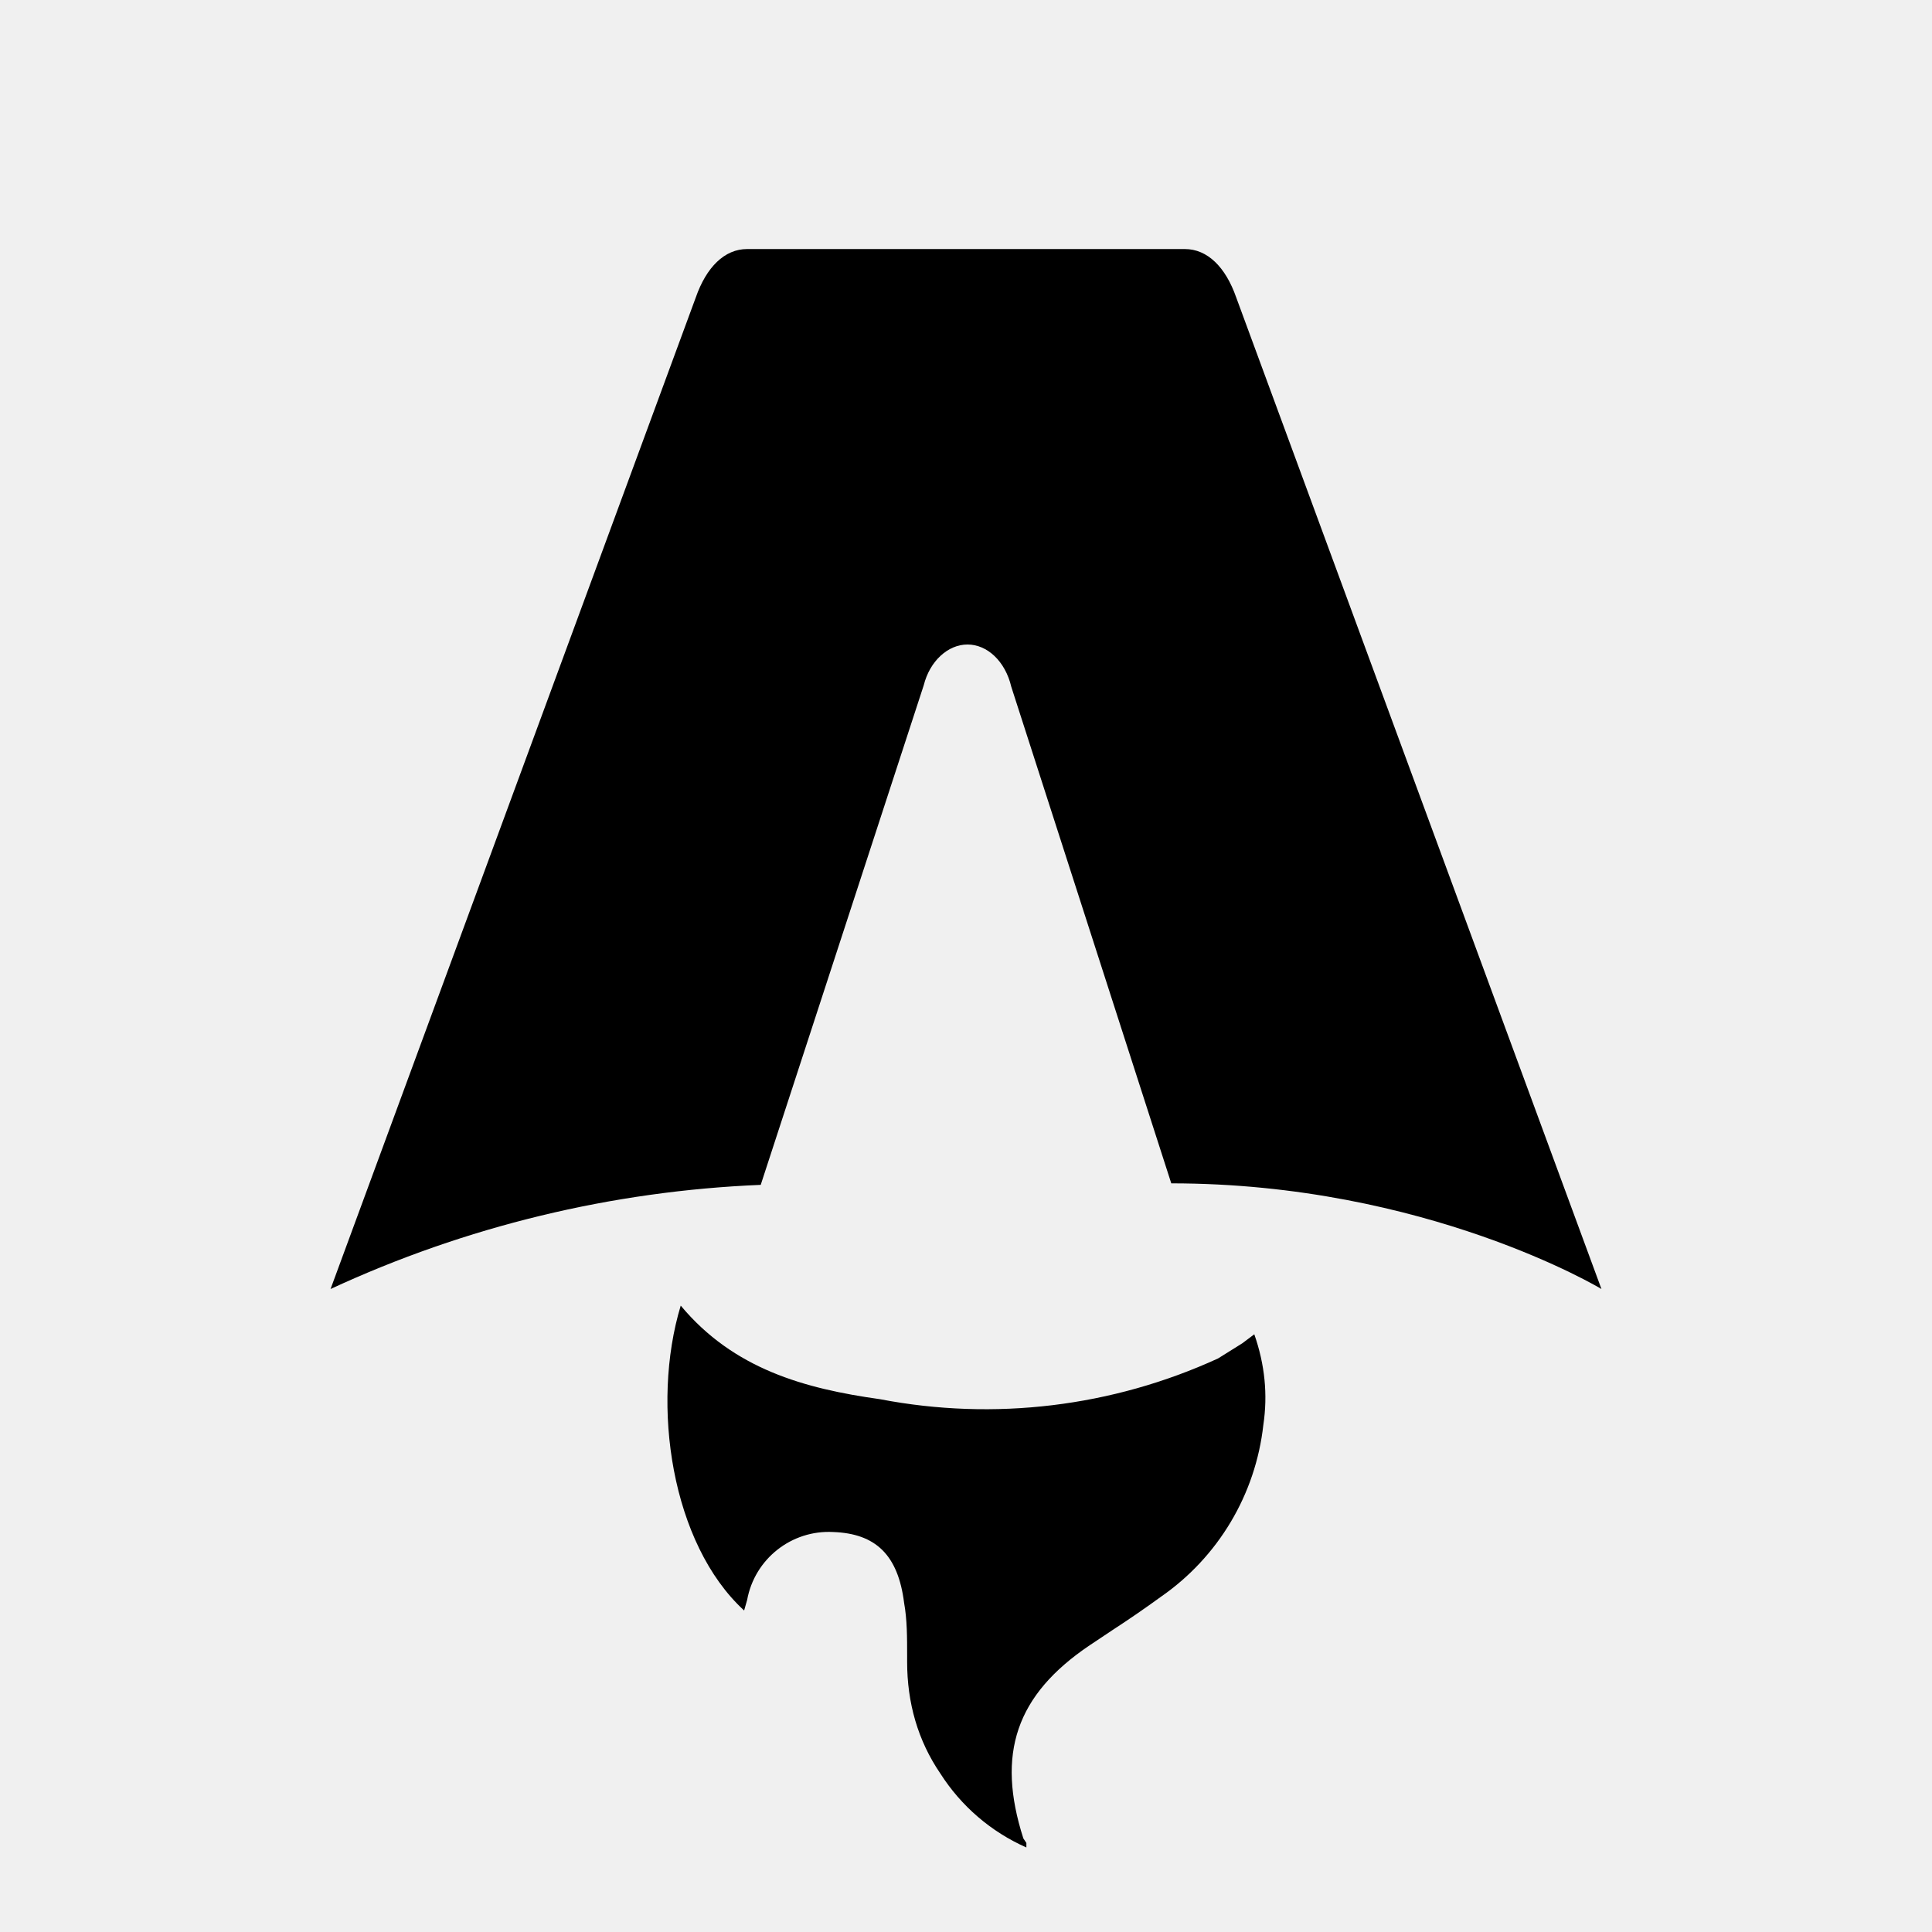
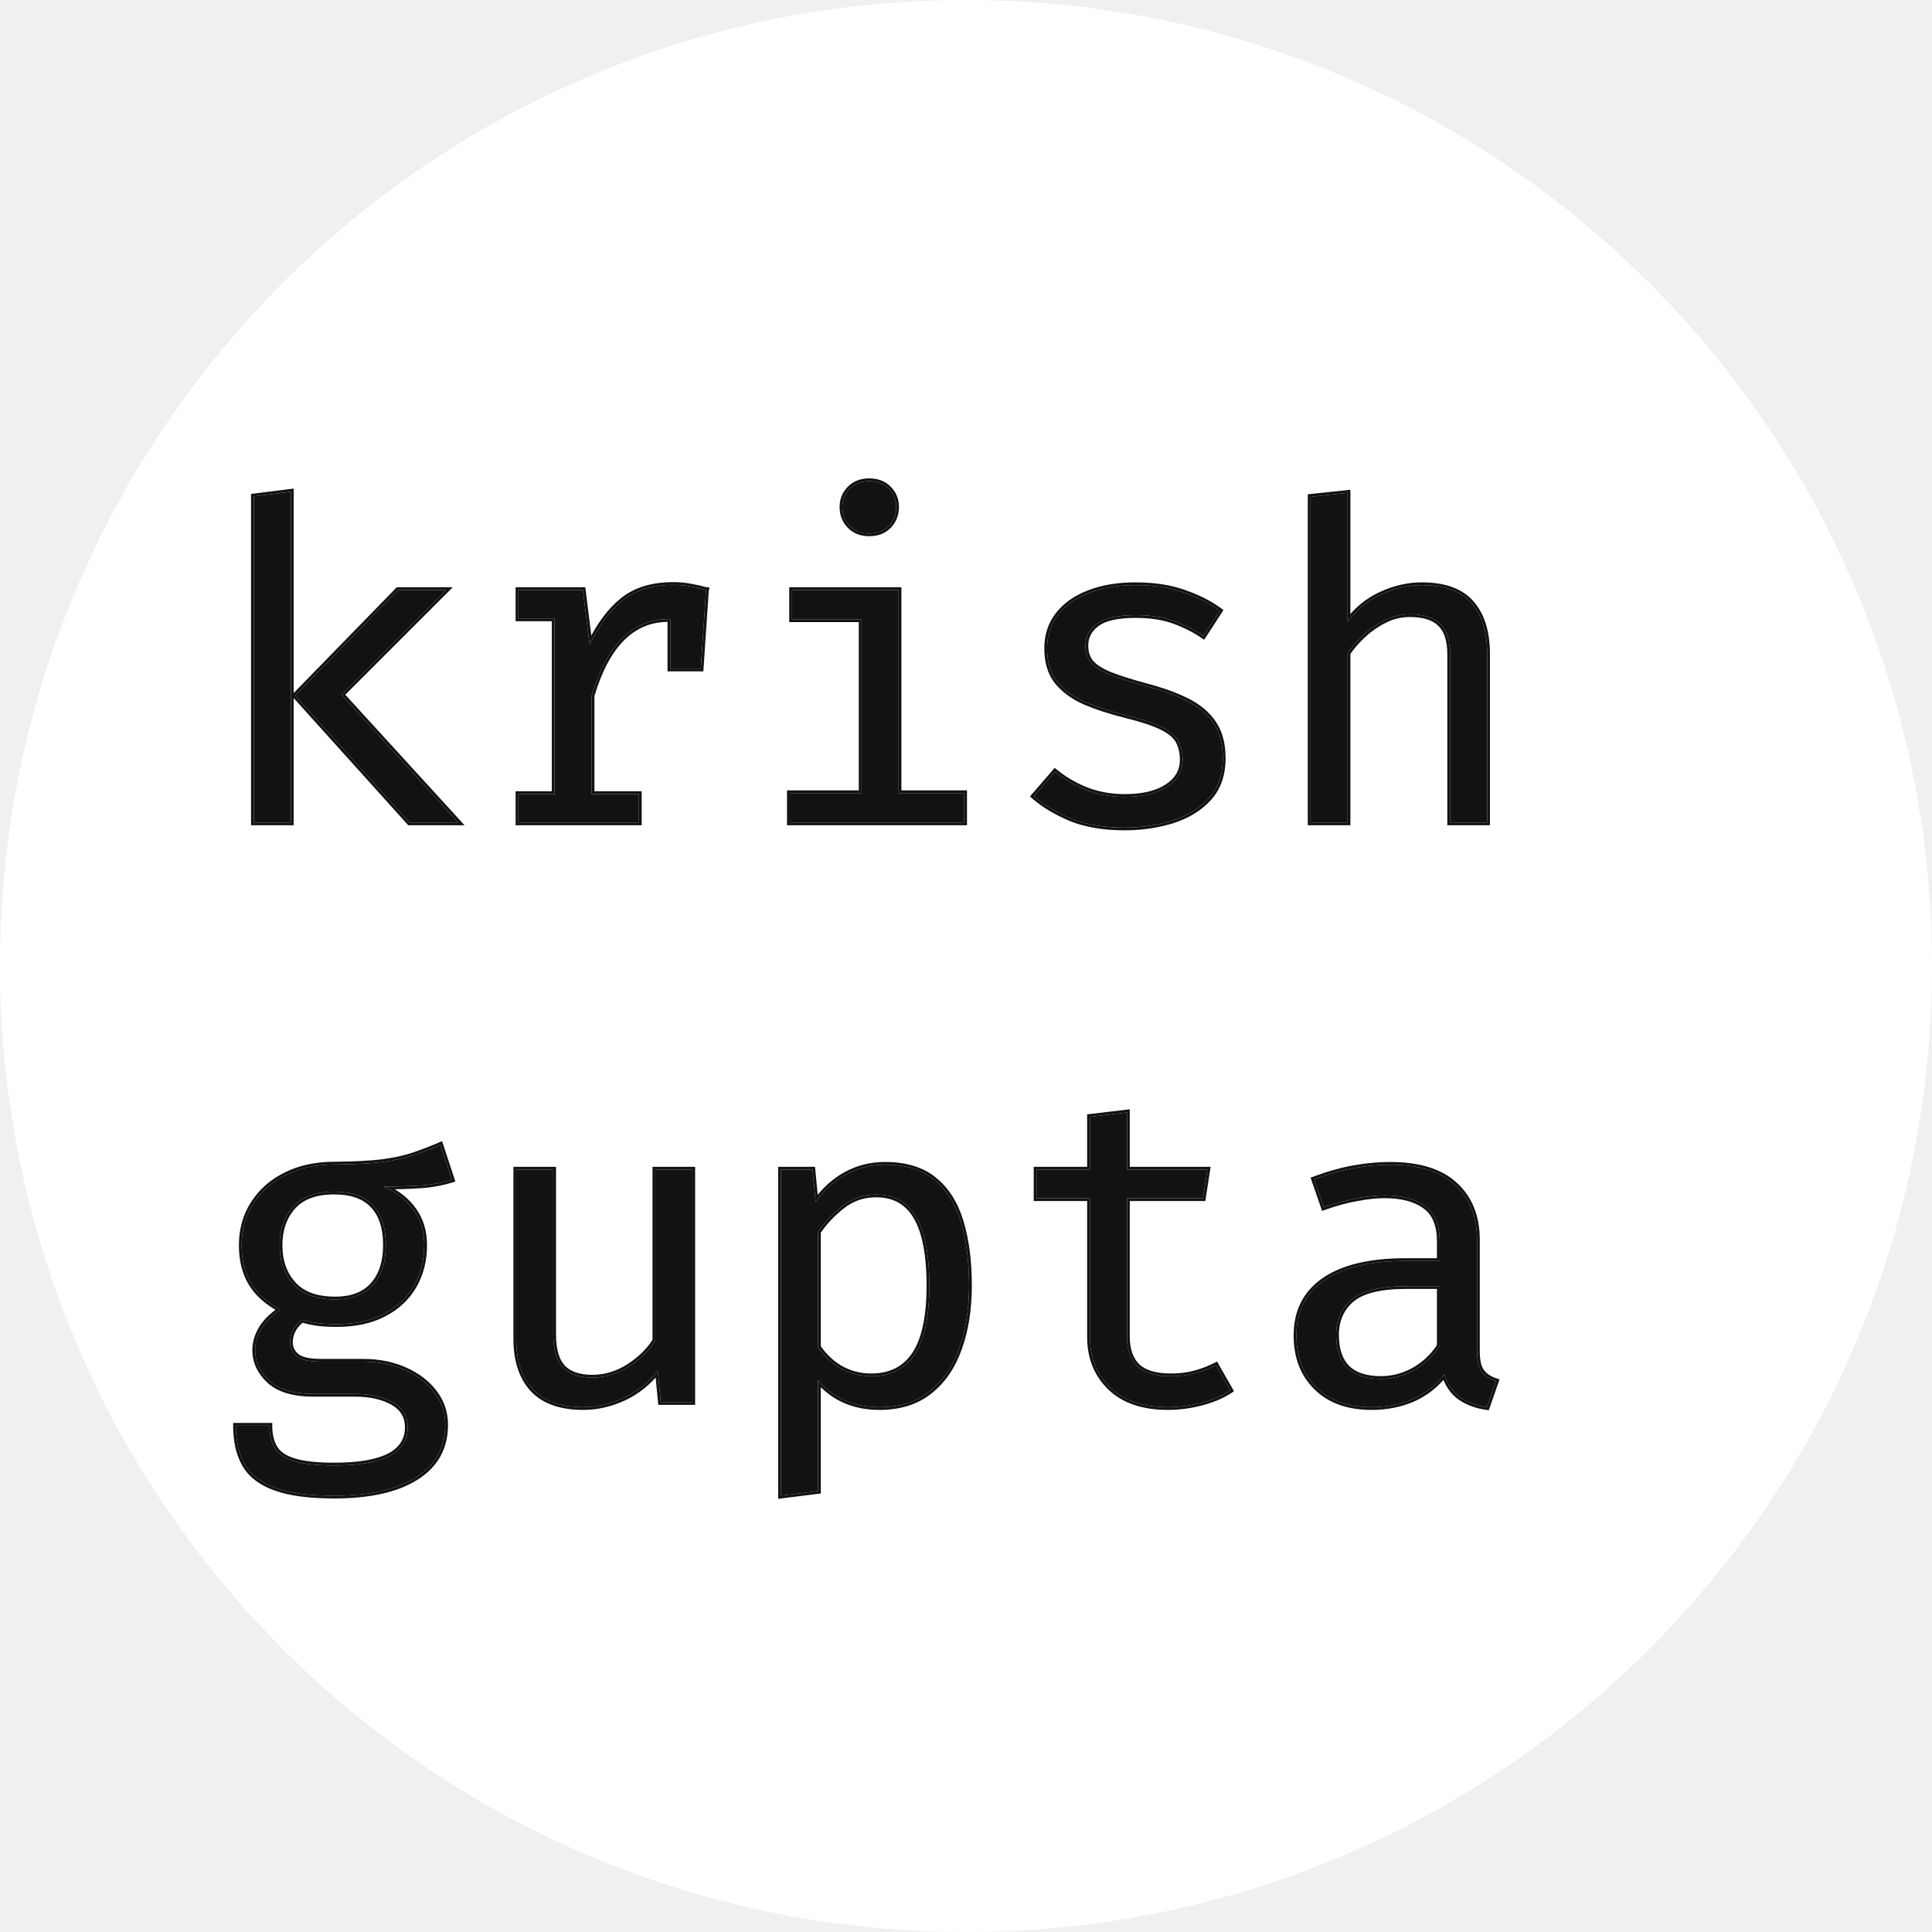
- <svg xmlns="http://www.w3.org/2000/svg" fill="none" viewBox="0 0 128 128">
-   <path d="M50.4 78.5a75.1 75.1 0 0 0-28.5 6.9l24.2-65.7c.7-2 1.9-3.2 3.4-3.2h29c1.5 0 2.7 1.2 3.4 3.2l24.2 65.7s-11.6-7-28.5-7L67 45.5c-.4-1.7-1.6-2.8-2.9-2.8-1.3 0-2.5 1.1-2.9 2.7L50.4 78.5Zm-1.1 28.2Zm-4.2-20.2c-2 6.6-.6 15.8 4.2 20.2a17.5 17.5 0 0 1 .2-.7 5.5 5.5 0 0 1 5.7-4.5c2.8.1 4.3 1.5 4.7 4.7.2 1.1.2 2.3.2 3.5v.4c0 2.7.7 5.2 2.2 7.4a13 13 0 0 0 5.7 4.9v-.3l-.2-.3c-1.8-5.6-.5-9.5 4.4-12.8l1.5-1a73 73 0 0 0 3.2-2.2 16 16 0 0 0 6.8-11.4c.3-2 .1-4-.6-6l-.8.6-1.6 1a37 37 0 0 1-22.4 2.7c-5-.7-9.7-2-13.2-6.2Z" />
-   <style>
-         path { fill: #000; }
-         @media (prefers-color-scheme: dark) {
-             path { fill: #FFF; }
-         }
-     </style>
+ <svg xmlns="http://www.w3.org/2000/svg" width="1000" height="1000">
+   <svg width="1000" height="1000" style="display:inline">
+     <g clip-path="url(#a)">
+       <path fill="#fff" d="M0 0h1000v1000H0z" />
+       <svg width="630" height="630" transform="translate(50 50)scale(1.42857)">
+         <svg width="630" height="630" fill="none" viewBox="0 0 630 630">
+           <path fill="#fff" d="M0 0h630v630H0z" />
+           <mask id="b" width="460" height="371" x="49" y="138" fill="#000" maskUnits="userSpaceOnUse">
+             <path fill="#fff" d="M49 138h460v371H49z" />
+             <path d="m126.64 178.76-37.92 37.92L131.04 263h-17.68l-41.44-46 37.28-38.24zm-56.24-35.6V263H56.96V144.84zM152.818 263v-10.32h13.12v-63.6h-13.12v-10.32h23.36l2.48 19.92q4.88-10.4 11.84-16.08t18.4-5.68q3.519 0 6.24.56 2.8.48 5.68 1.28l-3.92 12q-2.64-.72-4.8-1.04-2.16-.4-4.96-.4-9.68 0-16.64 6.88t-11.12 20.8v35.68h17.12V263zm55.04-55.76v-18.32l1.36-10.16h11.6l-1.92 28.48zm82.737-28.48v73.6h23.76V263h-63.2v-10.64h26V189.4h-25.2v-10.64zm-10.72-39.44q4.48 0 7.12 2.72 2.72 2.72 2.72 6.64 0 4.08-2.72 6.88-2.64 2.72-7.12 2.72-4.24 0-6.96-2.72-2.72-2.8-2.72-6.88 0-3.92 2.72-6.64t6.96-2.72m92.658 114.4q9.68 0 15.28-3.6 5.68-3.68 5.68-9.76 0-3.84-1.44-6.64-1.36-2.8-5.68-5.04t-13.28-4.48q-8.72-2.16-15.2-4.96-6.4-2.88-10-7.44-3.52-4.56-3.52-11.84 0-7.12 3.999-12.24 4.081-5.2 11.281-7.92 7.2-2.8 16.72-2.8 10.16 0 17.68 2.72 7.6 2.64 12.88 6.56l-5.92 9.12q-4.8-3.28-10.56-5.36-5.76-2.16-13.92-2.16-9.92 0-14.08 3.12-4.16 3.04-4.16 7.92 0 3.68 2 6.16 2.079 2.4 6.96 4.4 4.88 1.92 13.44 4.24 8.24 2.16 14.32 5.2 6.159 3.04 9.6 8t3.44 12.8q0 8.96-5.12 14.56-5.12 5.52-13.28 8.08-8.08 2.48-17.12 2.48-11.44 0-19.52-3.28-8-3.36-13.441-8.08l7.681-8.88q4.96 4.08 11.36 6.64 6.48 2.48 13.92 2.48m80.737-110.16v46.72q4.96-6.64 12.16-9.92 7.28-3.36 14.72-3.36 12.32 0 18 6.56t5.68 18.24V263h-13.44v-60.88q0-7.6-3.52-11.04-3.52-3.52-11.04-3.52-4.8 0-9.12 2.16a33 33 0 0 0-7.76 5.36q-3.44 3.2-5.68 6.56V263h-13.44V145zM124.56 379.8l4.16 12.64q-5.36 1.68-11.44 2.08t-13.2.4q7.28 3.36 10.96 8.72 3.68 5.28 3.68 12.48 0 8.32-3.76 14.8t-10.88 10.16q-7.04 3.68-17.04 3.68-4.24 0-7.12-.4a36.6 36.6 0 0 1-5.44-1.2q-1.92 1.28-3.2 3.52-1.2 2.24-1.2 4.64 0 3.04 2.4 5.04t8.88 2h15.2q8.48 0 15.2 3.04 6.8 3.04 10.64 8.16 3.92 5.12 3.92 11.68 0 12.4-10.56 19.04-10.48 6.64-29.68 6.64-13.44 0-21.2-2.8-7.76-2.72-11.12-8.4-3.28-5.6-3.28-14.16h12.16q0 4.88 1.92 8.08t6.96 4.72q5.04 1.6 14.48 1.6 9.28 0 15.12-1.6 5.92-1.52 8.72-4.64 2.88-3.04 2.88-7.6 0-6-5.44-9.04t-13.6-3.04H78.64q-10.88 0-16.08-4.8-5.12-4.8-5.12-11.04 0-4.08 2.32-7.92 2.4-3.84 6.96-6.8-7.28-3.84-10.72-9.52t-3.44-13.76q0-8.56 4.24-15.12 4.24-6.64 11.84-10.4t17.52-3.76q10.64-.08 17.28-.88 6.64-.88 11.36-2.48 4.8-1.6 9.76-3.76m-38.4 16.96q-10.16 0-15.04 5.52-4.8 5.44-4.8 13.92 0 8.56 4.96 14.08t15.2 5.52q8.96 0 13.6-5.2 4.72-5.2 4.72-14.48 0-9.52-4.72-14.4-4.64-4.96-13.92-4.96m79.298-8v59.68q0 8.32 3.44 12t10.72 3.68q6.96 0 13.12-3.92 6.24-4 9.68-9.44v-62h13.44V473h-11.44l-1.12-11.36q-4.96 6.4-12.24 9.84-7.28 3.36-14.721 3.36-12.239 0-18.319-6.48-6-6.56-6-18.32v-61.28zM285.635 387q11.2 0 17.84 5.44 6.72 5.44 9.68 15.36 2.96 9.84 2.96 23.04 0 12.72-3.6 22.72-3.52 9.92-10.72 15.6t-18.16 5.68q-13.84 0-22.24-9.76v40.16l-13.44 1.68V388.76h11.44l1.12 11.76q4.64-6.48 11.04-10 6.48-3.52 14.08-3.52m-3.2 10.8q-6.96 0-12.32 4.24-5.28 4.16-8.72 9.28v41.76q3.28 4.88 8.24 7.76 5.04 2.8 11.04 2.8 10.48 0 15.76-8t5.28-24.88q0-11.04-2.08-18.32-2.08-7.36-6.32-10.96-4.24-3.68-10.88-3.68m128.338 70.96q-4.32 2.88-10.48 4.48t-12.08 1.6q-13.6 0-20.96-7.12t-7.36-18.32v-50.24h-19.36v-10.4h19.36v-19.12l13.44-1.6v20.72h29.12l-1.6 10.4h-27.52v50.08q0 7.04 3.68 10.72 3.76 3.68 12.4 3.68 4.72 0 8.72-1.12 3.999-1.12 7.44-2.88zm89.377-14.16q0 5.04 1.68 7.36t5.2 3.44l-3.28 9.44q-5.44-.72-9.52-3.44-4.08-2.8-5.92-8.4-4.56 5.84-11.36 8.88-6.8 2.96-15.04 2.96-12.64 0-19.92-7.12t-7.28-18.88q0-13.04 10.16-20t29.36-6.96h12.4v-7.04q0-9.12-5.36-12.88-5.28-3.84-14.72-3.84-4.16 0-9.76 1.04-5.6.96-12.16 3.28l-3.52-10.16q7.76-2.88 14.56-4.08t12.96-1.2q15.76 0 23.6 7.36 7.92 7.28 7.92 19.84zm-34.8 10q6.24 0 11.92-3.12 5.68-3.2 9.36-8.8V431h-12.16q-13.92 0-19.68 4.8-5.68 4.8-5.68 12.88 0 7.84 4 11.92 4.08 4 12.24 4" />
+           </mask>
+           <path fill="#121212" d="m126.64 178.76-37.92 37.92L131.04 263h-17.68l-41.44-46 37.28-38.24zm-56.24-35.6V263H56.96V144.84zM152.818 263v-10.32h13.12v-63.6h-13.12v-10.32h23.36l2.48 19.92q4.88-10.4 11.84-16.08t18.4-5.68q3.519 0 6.24.56 2.8.48 5.68 1.28l-3.92 12q-2.64-.72-4.8-1.04-2.16-.4-4.96-.4-9.68 0-16.64 6.88t-11.12 20.8v35.68h17.12V263zm55.04-55.76v-18.32l1.36-10.16h11.6l-1.92 28.48zm82.737-28.48v73.6h23.76V263h-63.2v-10.64h26V189.4h-25.2v-10.64zm-10.72-39.44q4.48 0 7.12 2.72 2.72 2.72 2.72 6.64 0 4.08-2.72 6.88-2.64 2.72-7.12 2.72-4.24 0-6.96-2.72-2.72-2.8-2.72-6.88 0-3.92 2.72-6.64t6.96-2.72m92.658 114.4q9.68 0 15.28-3.6 5.68-3.68 5.68-9.76 0-3.84-1.44-6.64-1.36-2.8-5.68-5.04t-13.28-4.48q-8.72-2.16-15.2-4.96-6.4-2.88-10-7.44-3.52-4.56-3.52-11.84 0-7.12 3.999-12.24 4.081-5.2 11.281-7.92 7.2-2.8 16.72-2.8 10.16 0 17.68 2.72 7.6 2.64 12.88 6.56l-5.92 9.12q-4.8-3.28-10.56-5.36-5.76-2.16-13.92-2.16-9.92 0-14.08 3.12-4.16 3.04-4.16 7.92 0 3.68 2 6.16 2.079 2.4 6.96 4.4 4.88 1.92 13.44 4.24 8.24 2.16 14.32 5.2 6.159 3.04 9.6 8t3.44 12.8q0 8.96-5.12 14.56-5.12 5.52-13.28 8.08-8.08 2.48-17.12 2.48-11.44 0-19.52-3.28-8-3.36-13.441-8.08l7.681-8.88q4.96 4.08 11.36 6.64 6.48 2.48 13.92 2.48m80.737-110.16v46.72q4.96-6.64 12.16-9.92 7.28-3.36 14.72-3.36 12.32 0 18 6.56t5.68 18.24V263h-13.44v-60.88q0-7.6-3.52-11.04-3.52-3.52-11.04-3.52-4.8 0-9.12 2.16a33 33 0 0 0-7.76 5.36q-3.44 3.2-5.68 6.56V263h-13.44V145zM124.56 379.8l4.16 12.64q-5.36 1.68-11.44 2.08t-13.2.4q7.28 3.36 10.96 8.72 3.68 5.28 3.68 12.48 0 8.32-3.76 14.8t-10.88 10.16q-7.04 3.68-17.04 3.68-4.24 0-7.12-.4a36.6 36.6 0 0 1-5.44-1.2q-1.92 1.28-3.2 3.52-1.2 2.24-1.2 4.64 0 3.04 2.4 5.04t8.88 2h15.2q8.48 0 15.2 3.04 6.8 3.04 10.64 8.16 3.92 5.12 3.92 11.68 0 12.4-10.56 19.04-10.48 6.64-29.68 6.64-13.44 0-21.2-2.8-7.76-2.72-11.12-8.4-3.28-5.6-3.28-14.16h12.16q0 4.88 1.92 8.08t6.96 4.72q5.04 1.6 14.48 1.6 9.28 0 15.12-1.6 5.92-1.52 8.72-4.64 2.88-3.04 2.88-7.6 0-6-5.44-9.04t-13.6-3.04H78.64q-10.88 0-16.08-4.8-5.12-4.8-5.12-11.04 0-4.08 2.32-7.92 2.4-3.84 6.96-6.8-7.28-3.84-10.72-9.52t-3.44-13.76q0-8.56 4.24-15.12 4.24-6.64 11.84-10.4t17.52-3.76q10.64-.08 17.28-.88 6.64-.88 11.36-2.48 4.8-1.6 9.76-3.76m-38.4 16.96q-10.16 0-15.04 5.52-4.8 5.44-4.8 13.92 0 8.56 4.96 14.08t15.2 5.52q8.96 0 13.6-5.2 4.72-5.2 4.72-14.48 0-9.52-4.72-14.4-4.64-4.96-13.92-4.96m79.298-8v59.68q0 8.32 3.44 12t10.72 3.68q6.96 0 13.12-3.92 6.24-4 9.68-9.44v-62h13.44V473h-11.44l-1.12-11.36q-4.96 6.4-12.24 9.84-7.28 3.36-14.721 3.36-12.239 0-18.319-6.48-6-6.56-6-18.32v-61.28zM285.635 387q11.2 0 17.84 5.44 6.72 5.44 9.68 15.36 2.96 9.84 2.96 23.04 0 12.72-3.6 22.72-3.52 9.92-10.72 15.6t-18.16 5.68q-13.84 0-22.24-9.76v40.16l-13.44 1.68V388.76h11.44l1.12 11.76q4.64-6.48 11.04-10 6.48-3.52 14.08-3.52m-3.2 10.8q-6.96 0-12.32 4.24-5.28 4.16-8.72 9.28v41.76q3.28 4.88 8.24 7.76 5.04 2.8 11.04 2.8 10.48 0 15.76-8t5.28-24.88q0-11.04-2.08-18.32-2.08-7.36-6.32-10.96-4.24-3.68-10.88-3.68m128.338 70.96q-4.32 2.88-10.48 4.48t-12.08 1.6q-13.6 0-20.96-7.12t-7.36-18.32v-50.24h-19.36v-10.4h19.36v-19.12l13.44-1.6v20.72h29.12l-1.6 10.4h-27.52v50.08q0 7.04 3.68 10.72 3.76 3.68 12.4 3.68 4.72 0 8.72-1.12 3.999-1.12 7.44-2.88zm89.377-14.16q0 5.04 1.68 7.36t5.2 3.44l-3.28 9.44q-5.44-.72-9.52-3.44-4.08-2.8-5.92-8.4-4.56 5.84-11.36 8.88-6.8 2.96-15.04 2.96-12.64 0-19.92-7.12t-7.28-18.88q0-13.04 10.16-20t29.36-6.96h12.4v-7.04q0-9.12-5.36-12.88-5.28-3.84-14.72-3.84-4.16 0-9.76 1.04-5.6.96-12.16 3.28l-3.52-10.16q7.76-2.88 14.56-4.08t12.96-1.2q15.76 0 23.6 7.36 7.92 7.28 7.92 19.84zm-34.8 10q6.24 0 11.92-3.12 5.68-3.2 9.36-8.8V431h-12.16q-13.92 0-19.68 4.8-5.68 4.8-5.68 12.88 0 7.84 4 11.92 4.08 4 12.24 4" />
+           <path fill="#121212" d="m126.64 178.76.707.707 1.707-1.707h-2.414zm-37.92 37.92-.707-.707-.676.676.645.706zM131.04 263v1h2.268l-1.53-1.675zm-17.68 0-.743.669.298.331h.445zm-41.44-46-.716-.698-.654.671.627.696zm37.28-38.24v-1h-.422l-.294.302zm-38.8-35.6h1v-1.133l-1.124.141zm0 119.84v1h1v-1zm-13.44 0h-1v1h1zm0-118.16-.124-.992-.876.109v.883zm69.68 33.92-.707-.707-37.92 37.92.707.707.707.707 37.92-37.92zm-37.92 37.92-.738.675 42.32 46.32.738-.675.738-.675-42.32-46.32zM131.04 263v-1h-17.68v2h17.68zm-17.68 0 .743-.669-41.44-46-.743.669-.743.669 41.44 46zm-41.44-46 .716.698 37.28-38.24-.716-.698-.716-.698-37.28 38.24zm37.28-38.24v1h17.44v-2H109.2zm-38.8-35.6h-1V263h2V143.16zm0 119.84v-1H56.96v2H70.4zm-13.44 0h1V144.84h-2V263zm0-118.16.124.992 13.44-1.68-.124-.992-.124-.992-13.44 1.68zM152.818 263h-1v1h1zm0-10.32v-1h-1v1zm13.12 0v1h1v-1zm0-63.6h1v-1h-1zm-13.12 0h-1v1h1zm0-10.32v-1h-1v1zm23.36 0 .992-.124-.109-.876h-.883zm2.48 19.92-.993.124.428 3.434 1.47-3.133zm11.84-16.08.632.775zm24.64-5.12-.202.979.016.004.017.003zm5.68 1.28.95.311.325-.995-1.008-.28zm-3.92 12-.264.965.919.25.295-.904zm-4.8-1.04-.183.983.018.004.018.002zM179.378 217l-.959-.286-.041.14V217zm0 35.68h-1v1h1zm17.12 0h1v-1h-1zm0 10.32v1h1v-1zm11.36-55.76h-1v1h1zm0-18.32-.992-.133-.008.066v.067zm1.36-10.16v-1h-.876l-.116.867zm11.6 0 .997.067.072-1.067h-1.069zm-1.92 28.48v1h.934l.063-.933zM152.818 263h1v-10.32h-2V263zm0-10.32v1h13.12v-2h-13.12zm13.12 0h1v-63.6h-2v63.6zm0-63.6v-1h-13.12v2h13.12zm-13.12 0h1v-10.32h-2v10.32zm0-10.32v1h23.36v-2h-23.36zm23.36 0-.993.124 2.48 19.92.993-.124.992-.124-2.48-19.92zm2.48 19.92.905.425c3.207-6.834 7.071-12.061 11.567-15.73l-.632-.775-.633-.775c-4.784 3.904-8.813 9.398-12.113 16.43zm11.84-16.08.632.775c4.417-3.605 10.307-5.455 17.768-5.455v-2c-7.793 0-14.17 1.937-19.033 5.905zm18.4-5.68v1c2.295 0 4.306.183 6.038.539l.202-.979.201-.979c-1.894-.391-4.044-.581-6.441-.581zm6.24.56-.169.986a57 57 0 0 1 5.581 1.258l.268-.964.267-.964a59 59 0 0 0-5.779-1.302zm5.68 1.28-.951-.311-3.92 12 .951.311.95.311 3.92-12zm-3.92 12 .263-.965q-2.685-.733-4.917-1.064l-.146.989-.147.989q2.088.308 4.683 1.016zm-4.8-1.04.182-.983c-1.514-.281-3.23-.417-5.142-.417v2q2.73.002 4.777.383zm-4.96-.4v-1c-6.72 0-12.519 2.399-17.344 7.169l.704.711.703.711c4.455-4.404 9.75-6.591 15.937-6.591zm-16.64 6.88-.704-.711c-4.803 4.748-8.575 11.856-11.375 21.225l.959.286.958.286c2.746-9.191 6.388-15.95 10.865-20.375zm-11.12 20.8h-1v35.68h2V217zm0 35.68v1h17.12v-2h-17.12zm17.12 0h-1V263h2v-10.32zm0 10.32v-1h-43.68v2h43.68zm11.36-55.76h1v-18.32h-2v18.32zm0-18.32.991.133 1.36-10.16-.991-.133-.992-.133-1.36 10.16zm1.36-10.16v1h11.6v-2h-11.6zm11.6 0-.998-.067-1.92 28.48.998.067.997.067 1.92-28.48zm-1.92 28.48v-1h-11.04v2h11.04zm71.697-28.48h1v-1h-1zm0 73.6h-1v1h1zm23.76 0h1v-1h-1zm0 10.64v1h1v-1zm-63.2 0h-1v1h1zm0-10.64v-1h-1v1zm26 0v1h1v-1zm0-62.96h1v-1h-1zm-25.2 0h-1v1h1zm0-10.64v-1h-1v1zm35.04-36.72-.718.696.006.006.005.005zm0 13.52-.717-.697-.001.001zm-14.08 0-.717.697.005.005.005.005zm0-13.52-.707-.707zm17.68 36.72h-1v73.6h2v-73.6zm0 73.6v1h23.76v-2h-23.76zm23.76 0h-1V263h2v-10.64zm0 10.64v-1h-63.2v2h63.2zm-63.2 0h1v-10.64h-2V263zm0-10.64v1h26v-2h-26zm26 0h1V189.4h-2v62.96zm0-62.96v-1h-25.2v2h25.2zm-25.2 0h1v-10.64h-2v10.64zm0-10.64v1h38.64v-2h-38.64zm27.92-39.44v1c2.769 0 4.865.832 6.402 2.416l.718-.696.718-.696c-1.983-2.043-4.634-3.024-7.838-3.024zm7.12 2.72-.707.707c1.622 1.622 2.427 3.579 2.427 5.933h2c0-2.873-1.008-5.342-3.013-7.347zm2.72 6.64h-1c0 2.473-.814 4.512-2.437 6.183l.717.697.717.697c2.004-2.063 3.003-4.61 3.003-7.577zm-2.72 6.88-.718-.696c-1.537 1.584-3.633 2.416-6.402 2.416v2c3.204 0 5.855-.981 7.838-3.024zm-7.12 2.72v-1c-2.591 0-4.647-.821-6.253-2.427l-.707.707-.707.707c2.021 2.021 4.605 3.013 7.667 3.013zm-6.96-2.72.717-.697c-1.623-1.671-2.437-3.71-2.437-6.183h-2c0 2.967.999 5.514 3.003 7.577zm-2.72-6.88h1c0-2.354.805-4.311 2.427-5.933l-.707-.707-.707-.707c-2.005 2.005-3.013 4.474-3.013 7.347zm2.72-6.64.707.707c1.606-1.606 3.662-2.427 6.253-2.427v-2c-3.062 0-5.646.992-7.667 3.013zm114.898 108.08.54.841.003-.002zm4.24-16.4-.9.437.005.01.005.01zm-5.68-5.04.46-.888zm-13.28-4.48.242-.97-.002-.001zm-15.2-4.96-.411.912.007.003.007.003zm-10-7.44-.792.611.007.009zm.479-24.08-.786-.617-.002.001zm11.281-7.92.353.936.009-.004zm34.4-.08-.341.94.012.005zm12.88 6.56.838.544.512-.787-.754-.56zm-5.92 9.12-.565.826.846.577.557-.859zm-10.56-5.36-.352.936.012.005zm-28 .96.59.807.01-.007zm-2.16 14.08-.779.628.011.014.012.013zm6.96 4.4-.38.925.013.006zm13.44 4.24-.262.965.008.002zm14.32 5.2-.448.894.005.003zm9.6 8 .821-.57zm-1.68 27.36.733.68.005-.005zm-13.28 8.08.293.956.006-.002zm-36.64-.8-.388.922.011.005zm-13.441-8.08-.756-.654-.653.755.754.654zm7.681-8.88.635-.772-.754-.62-.638.738zm11.36 6.64-.372.928.007.003.007.003zm13.92 2.48v1c6.562 0 11.868-1.218 15.82-3.759l-.54-.841-.541-.841c-3.515 2.259-8.396 3.441-14.739 3.441zm15.28-3.6.543.839c4.033-2.613 6.137-6.164 6.137-10.599h-2c0 3.671-1.684 6.627-5.224 8.921zm5.68-9.76h1c0-2.685-.504-5.061-1.551-7.097l-.889.457-.89.457c.873 1.698 1.33 3.748 1.33 6.183zm-1.44-6.64.899-.437c-1.04-2.142-3.149-3.95-6.119-5.491l-.46.888-.461.888c2.79 1.446 4.468 2.998 5.241 4.589zm-5.68-5.04.46-.888c-2.986-1.548-7.504-3.064-13.498-4.562l-.242.97-.243.97c5.952 1.488 10.288 2.959 13.062 4.398zm-13.28-4.48.24-.971c-5.774-1.43-10.786-3.067-15.044-4.907l-.396.918-.397.918q6.575 2.839 15.356 5.013zm-15.2-4.96.41-.912c-4.15-1.868-7.344-4.257-9.626-7.148l-.784.62-.785.62c2.518 3.189 5.991 5.76 10.374 7.732zm-10-7.44.791-.611c-2.179-2.823-3.311-6.538-3.311-11.229h-2c0 5.015 1.214 9.194 3.728 12.451zm-3.52-11.84h1c0-4.546 1.272-8.404 3.788-11.624l-.789-.616-.788-.616c-2.817 3.607-4.211 7.909-4.211 12.856zm3.999-12.24.787.617c2.59-3.301 6.189-5.842 10.847-7.602l-.353-.935-.354-.935c-4.942 1.867-8.863 4.605-11.713 8.238zm11.281-7.92.362.932c4.661-1.813 10.107-2.732 16.358-2.732v-2c-6.443 0-12.144.947-17.083 2.868zm16.72-2.8v1c6.687 0 12.46.896 17.339 2.66l.341-.94.34-.94c-5.148-1.862-11.161-2.78-18.02-2.78zm17.68 2.72-.329.945c4.992 1.733 9.19 3.877 12.612 6.418l.597-.803.596-.803c-3.618-2.686-8.006-4.915-13.148-6.702zm12.88 6.56-.839-.544-5.92 9.12.839.544.838.544 5.92-9.12zm-5.92 9.12.564-.826q-4.912-3.354-10.785-5.475l-.339.941-.34.941q5.647 2.039 10.335 5.245zm-10.56-5.36.351-.936c-3.983-1.494-8.748-2.224-14.271-2.224v2c5.356 0 9.871.71 13.568 2.096zm-13.92-2.16v-1c-6.662 0-11.636 1.036-14.68 3.32l.6.8.6.8c2.501-1.876 6.914-2.92 13.48-2.92zm-14.08 3.12-.591-.807c-3.014 2.202-4.569 5.134-4.569 8.727h2c0-2.914 1.217-5.262 3.75-7.113zm-4.16 7.92h-1c0 2.645.723 4.93 2.221 6.788l.779-.628.778-.628c-1.168-1.448-1.778-3.27-1.778-5.532zm2 6.16-.756.655c1.535 1.772 4.022 3.312 7.336 4.67l.38-.925.379-.925c-3.193-1.309-5.346-2.702-6.584-4.13zm6.96 4.4-.367.931c3.303 1.299 7.823 2.723 13.545 4.274l.262-.965.261-.965c-5.692-1.543-10.132-2.945-13.335-4.206zm13.44 4.24-.254.967q8.161 2.142 14.126 5.127l.448-.894.447-.894c-4.129-2.065-8.97-3.82-14.514-5.273zm14.32 5.2-.443.897c3.976 1.962 7.037 4.524 9.221 7.673l.822-.57.821-.57c-2.402-3.464-5.741-6.236-9.979-8.327zm9.6 8-.822.57c2.147 3.096 3.262 7.147 3.262 12.23h2c0-5.37-1.179-9.852-3.619-13.37zm3.44 12.8h-1c0 5.772-1.643 10.369-4.859 13.885l.739.675.738.675c3.611-3.95 5.382-9.06 5.382-15.235zm-5.12 14.56-.734-.68c-3.279 3.536-7.549 6.144-12.846 7.806l.3.954.299.954c5.583-1.751 10.167-4.53 13.714-8.354zm-13.28 8.08-.294-.956q-7.926 2.435-16.826 2.436v2q9.18.001 17.413-2.524zm-17.12 2.48v-1c-7.536 0-13.908-1.081-19.144-3.207l-.376.927-.377.927c5.537 2.247 12.179 3.353 19.897 3.353zm-19.52-3.28.387-.922c-5.255-2.207-9.64-4.849-13.172-7.913l-.656.755-.655.755c3.721 3.229 8.297 5.974 13.708 8.247zm-13.441-8.08.757.654 7.68-8.88-.756-.654-.757-.654-7.68 8.88zm7.681-8.88-.636.772q5.09 4.184 11.624 6.796l.372-.928.371-.928q-6.266-2.508-11.096-6.484zm11.36 6.64-.358.934q6.665 2.548 14.278 2.546v-2c-4.847 0-9.365-.807-13.563-2.414zm94.657-107.68h1v-1.113l-1.107.119zm0 46.72h-1v3.01l1.801-2.412zm12.16-9.92.415.91.004-.002zm32.72 3.2.756-.655zm5.68 79.44v1h1v-1zm-13.44 0h-1v1h1zm-3.52-71.92-.707.707.008.008zm-20.16-1.36-.447-.894zm-7.76 5.36.681.732zm-5.68 6.56-.832-.555-.168.252v.303zm0 61.36v1h1v-1zm-13.44 0h-1v1h1zm0-118-.107-.994-.893.095V145zm13.44-1.44h-1v46.72h2v-46.72zm0 46.72.801.598c3.211-4.298 7.134-7.494 11.774-9.608l-.415-.91-.415-.91c-4.96 2.26-9.144 5.677-12.546 10.232zm12.16-9.92.419.908c4.732-2.184 9.497-3.268 14.301-3.268v-2c-5.116 0-10.165 1.156-15.139 3.452zm14.72-3.36v1c8.049 0 13.717 2.141 17.244 6.215l.756-.655.756-.655C494.86 178.233 488.528 176 480.15 176zm18 6.56-.756.655c3.582 4.136 5.436 9.955 5.436 17.585h2c0-7.943-1.933-14.285-5.924-18.895zm5.68 18.24h-1V263h2v-61.2zm0 61.2v-1h-13.44v2h13.44zm-13.44 0h1v-60.88h-2V263zm0-60.88h1c0-5.192-1.199-9.193-3.821-11.755l-.699.715-.699.715c2.071 2.024 3.219 5.384 3.219 10.325zm-3.52-11.04.707-.707c-2.611-2.611-6.602-3.813-11.747-3.813v2c4.882 0 8.251 1.145 10.333 3.227zm-11.04-3.52v-1c-3.356 0-6.549.757-9.567 2.266l.447.894.447.894a19.1 19.1 0 0 1 8.673-2.054zm-9.12 2.16-.447-.894a34 34 0 0 0-7.994 5.522l.681.732.681.732a32 32 0 0 1 7.526-5.198zm-7.76 5.36-.681-.732c-2.341 2.178-4.288 4.423-5.831 6.737l.832.555.832.555c1.444-2.166 3.284-4.294 5.529-6.383zm-5.68 6.56h-1V263h2v-61.36zm0 61.36v-1h-13.44v2h13.44zm-13.44 0h1V145h-2v118zm0-118 .107.994 13.44-1.44-.107-.994-.107-.994-13.44 1.44zM124.56 379.8l.95-.313-.343-1.042-1.006.438zm4.16 12.64.299.954.968-.303-.317-.964zm-11.44 2.08-.066-.998zm-13.2.4v-1l-.419 1.908zm10.96 8.72-.824.566.004.006zm-.08 27.28.865.502zm-10.88 10.16-.459-.888-.004.002zm-24.16 3.28-.141.99h.003zm-5.44-1.2.29-.957-.452-.137-.393.262zm-3.2 3.52-.868-.496-.007.012-.007.012zm1.2 9.68-.64.768zm39.28 5.04-.412.911.004.002zm10.64 8.16-.8.6.006.008zm-6.64 30.72-.532-.847-.003.002zm-50.88 3.84.34-.941-.01-.003zm-11.12-8.4-.863.505.002.004zm-3.28-14.16v-1h-1v1zm12.16 0h1v-1h-1zm1.92 8.08-.858.514zm6.96 4.72.303-.953-.007-.002-.007-.002zm29.6 0-.249-.969-.007.002-.008.003zm8.72-4.64-.726-.688-.009.01-.009.01zm-2.56-16.64-.488.873zm-44.72-7.84-.684.73.006.005zm-2.8-18.96-.848-.53-.004.006-.004.007zm6.96-6.8.544.839 1.43-.928-1.508-.795zM56 429.96l.855-.518zm.8-28.88.84.543.003-.005zm11.84-10.4.443.896zm17.52-3.76v1h.008zm17.28-.88.12.993.011-.002zm11.36-2.48-.316-.949-.005.002zm-43.68 18.72-.75-.662zm.16 28 .744-.668zm28.8.32-.74-.672-.006.006zm0-28.88-.73.683.005.006.006.006zm24.48-21.92-.95.313 4.16 12.64.95-.313.95-.313-4.16-12.64zm4.16 12.64-.299-.954q-5.237 1.642-11.207 2.036l.066.998.066.998q6.19-.407 11.673-2.124zm-11.44 2.08-.066-.998q-6.042.398-13.134.398v2q7.147 0 13.266-.402zm-13.2.4-.419.908c4.728 2.182 8.224 4.984 10.555 8.378l.824-.566.824-.566c-2.576-3.753-6.386-6.764-11.365-9.062zm10.96 8.72-.82.572c2.322 3.332 3.5 7.287 3.5 11.908h2c0-4.979-1.276-9.344-3.86-13.052zm3.68 12.48h-1c0 5.39-1.216 10.147-3.625 14.298l.865.502.865.502c2.605-4.489 3.895-9.599 3.895-15.302zm-3.76 14.8-.865-.502c-2.404 4.144-5.884 7.401-10.474 9.774l.459.888.459.888c4.904-2.534 8.677-6.05 11.286-10.546zm-10.88 10.16-.463-.886c-4.518 2.361-10.03 3.566-16.577 3.566v2c6.787 0 12.635-1.249 17.503-3.794zm-17.04 3.68v-1c-2.8 0-5.124-.132-6.982-.39l-.138.99-.138.99c1.981.276 4.404.41 7.258.41zm-7.12-.4.141-.99a35.6 35.6 0 0 1-5.291-1.167l-.29.957-.29.957a38 38 0 0 0 5.589 1.233zm-5.44-1.2-.555-.832c-1.423.949-2.592 2.244-3.513 3.856l.868.496.868.496c.786-1.374 1.75-2.426 2.887-3.184zm-3.2 3.52-.882-.472c-.873 1.63-1.318 3.338-1.318 5.112h2c0-1.426.355-2.811 1.082-4.168zm-1.2 4.64h-1c0 2.333.94 4.291 2.76 5.808l.64-.768.64-.768c-1.38-1.15-2.04-2.551-2.04-4.272zm2.4 5.04-.64.768c1.892 1.577 5.175 2.232 9.52 2.232v-2c-4.295 0-6.933-.679-8.24-1.768zm8.88 2v1h15.2v-2h-15.2zm15.2 0v1c5.532 0 10.455.991 14.788 2.951l.412-.911.412-.911c-4.627-2.094-9.838-3.129-15.612-3.129zm15.2 3.04-.408.913c4.404 1.969 7.806 4.59 10.248 7.847l.8-.6.8-.6c-2.678-3.57-6.369-6.388-11.032-8.473zm10.64 8.16-.794.608c2.477 3.236 3.714 6.914 3.714 11.072h2c0-4.589-1.377-8.697-4.126-12.288zm3.92 11.68h-1c0 7.92-3.341 13.948-10.092 18.193l.532.847.532.847c7.329-4.609 11.028-11.274 11.028-19.887zm-10.56 19.04-.535-.845c-6.762 4.284-16.439 6.485-29.145 6.485v2c12.894 0 23.003-2.226 30.215-6.795zm-29.68 6.64v-1c-8.908 0-15.843-.93-20.86-2.741l-.34.941-.34.941c5.33 1.922 12.528 2.859 21.54 2.859zm-21.2-2.8.33-.944c-5.007-1.755-8.496-4.427-10.59-7.965l-.86.509-.86.509c2.386 4.036 6.31 6.963 11.65 8.835zm-11.12-8.4.863-.505c-2.073-3.539-3.143-8.071-3.143-13.655h-2c0 5.829 1.116 10.737 3.417 14.665zm-3.28-14.16v1h12.16v-2H50.48zm12.16 0h-1c0 3.38.665 6.265 2.063 8.594l.857-.514.858-.514c-1.163-1.938-1.778-4.439-1.778-7.566zm1.92 8.08-.858.514c1.453 2.421 4.029 4.108 7.53 5.163l.288-.957.289-.957c-3.22-.971-5.284-2.431-6.391-4.277zm6.96 4.72-.303.953c3.507 1.113 8.454 1.647 14.783 1.647v-2c-6.258 0-10.963-.533-14.177-1.553zm14.48 1.6v1c6.234 0 11.372-.536 15.384-1.636l-.264-.964-.264-.964c-3.775 1.034-8.717 1.564-14.856 1.564zm15.12-1.6.249.969c4.055-1.042 7.169-2.661 9.215-4.941l-.744-.668-.744-.668c-1.687 1.88-4.386 3.354-8.225 4.339zm8.72-4.64.726.688c2.112-2.23 3.154-5.017 3.154-8.288h-2c0 2.809-.878 5.089-2.606 6.912zm2.88-7.6h1c0-2.156-.491-4.093-1.503-5.776-1.012-1.681-2.512-3.054-4.449-4.137l-.488.873-.488.873c1.689.944 2.909 2.09 3.711 3.423.801 1.33 1.217 2.9 1.217 4.744zm-5.44-9.04.488-.873c-3.815-2.132-8.528-3.167-14.088-3.167v2c5.32 0 9.674.991 13.112 2.913zm-13.6-3.04v-1H78.64v2h15.04zm-15.04 0v-1c-7.133 0-12.197-1.577-15.402-4.535l-.678.735-.678.735c3.729 3.442 9.384 5.065 16.758 5.065zm-16.08-4.8.684-.73c-3.24-3.036-4.804-6.462-4.804-10.31h-2c0 4.472 1.849 8.406 5.436 11.77zm-5.12-11.04h1c0-2.52.714-4.983 2.176-7.403l-.856-.517-.856-.517c-1.631 2.7-2.464 5.517-2.464 8.437zm2.32-7.92.848.53c1.509-2.414 3.715-4.582 6.657-6.491l-.545-.839-.544-.839c-3.139 2.037-5.573 4.403-7.264 7.109zm6.96-6.8.466-.884c-4.73-2.496-8.151-5.556-10.33-9.154l-.856.518-.855.518c2.407 3.975 6.133 7.262 11.109 9.886zM56 429.96l.855-.518c-2.18-3.6-3.295-7.998-3.295-13.242h-2c0 5.53 1.178 10.304 3.585 14.278zm-3.44-13.76h1c0-5.533 1.368-10.381 4.08-14.577l-.84-.543-.84-.543c-2.941 4.551-4.4 9.783-4.4 15.663zm4.24-15.12.843.538c2.721-4.261 6.524-7.609 11.44-10.042l-.443-.896-.443-.896c-5.217 2.581-9.308 6.166-12.24 10.758zm11.84-10.4.443.896c4.908-2.427 10.591-3.656 17.077-3.656v-2c-6.741 0-12.737 1.278-17.963 3.864zm17.52-3.76.008 1c7.111-.054 12.913-.348 17.392-.887l-.12-.993-.12-.993c-4.374.527-10.093.82-17.167.873zm17.28-.88.131.991c4.471-.592 8.325-1.431 11.55-2.524l-.321-.947-.321-.947c-3.068 1.04-6.788 1.855-11.17 2.436zm11.36-2.48.316.949a119 119 0 0 0 9.843-3.792l-.399-.917-.399-.917a117 117 0 0 1-9.677 3.728zm-28.64 13.2v-1c-6.947 0-12.282 1.891-15.79 5.858l.75.662.75.662c2.999-3.393 7.69-5.182 14.29-5.182zm-15.04 5.52-.75-.662c-3.388 3.84-5.05 8.729-5.05 14.582h2c0-5.453 1.538-9.845 4.55-13.258zm-4.8 13.92h-1c0 5.913 1.72 10.857 5.216 14.748l.744-.668.744-.668c-3.117-3.469-4.704-7.912-4.704-13.412zm4.96 14.08-.744.668c3.56 3.962 8.945 5.852 15.944 5.852v-2c-6.655 0-11.403-1.79-14.456-5.188zm15.2 5.52v1c6.172 0 11.012-1.798 14.346-5.534l-.746-.666-.746-.666c-2.853 3.197-7.079 4.866-12.854 4.866zm13.6-5.2.74.672c3.362-3.703 4.98-8.798 4.98-15.152h-2c0 6.02-1.529 10.578-4.46 13.808zm4.72-14.48h1c0-6.501-1.612-11.591-5.001-15.095l-.719.695-.719.695c2.905 3.003 4.439 7.512 4.439 13.705zm-4.72-14.4.73-.683c-3.344-3.575-8.291-5.277-14.65-5.277v2c6.015 0 10.347 1.604 13.19 4.643zm65.378-12.96h1v-1h-1zm3.44 71.68.73-.683zm23.84-.24.536.844.003-.002zm9.68-9.44.845.534.155-.244v-.29zm0-62v-1h-1v1zm13.44 0h1v-1h-1zm0 84.24v1h1v-1zm-11.44 0-.996.098.089.902h.907zm-1.12-11.36.995-.098-.247-2.5-1.539 1.985zm-12.24 9.84.419.908.008-.004zm-33.04-3.12-.738.675.008.009zm-6-79.6v-1h-1v1zm13.44 0h-1v59.68h2v-59.68zm0 59.68h-1c0 5.645 1.16 9.956 3.709 12.683l.731-.683.73-.683c-2.037-2.179-3.17-5.869-3.17-11.317zm3.44 12-.731.683c2.554 2.732 6.445 3.997 11.451 3.997v-2c-4.702 0-7.957-1.188-9.99-3.363zm10.72 3.68v1c4.839 0 9.398-1.366 13.656-4.076l-.536-.844-.537-.844c-3.955 2.517-8.143 3.764-12.583 3.764zm13.12-3.92.539.842c4.265-2.734 7.603-5.98 9.986-9.748l-.845-.534-.846-.534c-2.204 3.485-5.319 6.532-9.374 9.132zm9.68-9.44h1v-62h-2v62zm0-62v1h13.44v-2h-13.44zm13.44 0h-1V473h2v-84.24zm0 84.24v-1h-11.44v2h11.44zm-11.44 0 .995-.098-1.12-11.36-.995.098-.996.098 1.12 11.36zm-1.12-11.36-.791-.613c-3.211 4.143-7.167 7.323-11.877 9.549l.428.904.427.904c4.996-2.361 9.2-5.741 12.603-10.131zm-12.24 9.84-.42-.908c-4.732 2.184-9.496 3.268-14.301 3.268v2c5.116 0 10.165-1.156 15.14-3.452zm-14.721 3.36v-1c-7.991 0-13.789-2.113-17.59-6.164l-.729.684-.73.684c4.305 4.589 10.721 6.796 19.049 6.796zm-18.319-6.48.737-.675c-3.783-4.136-5.737-9.972-5.737-17.645h-2c0 8.007 2.045 14.384 6.262 18.995zm-6-18.32h1v-61.28h-2v61.28zm0-61.28v1h13.44v-2h-13.44zm151.457 3.68-.634.774.005.003zm9.68 15.36-.958.286v.002zm-.64 45.76-.941-.339-.001.005zm-10.72 15.6-.619-.785zm-40.4-4.08.758-.652-1.758-2.043v2.695zm0 40.16.124.992.876-.109v-.883zm-13.44 1.68h-1v1.133l1.124-.141zm0-118.16v-1h-1v1zm11.44 0 .995-.095-.086-.905h-.909zm1.12 11.76-.995.095.253 2.659 1.555-2.172zm11.04-10-.477-.879-.005.003zm-1.44 11.52.619.785.001-.001zm-8.72 9.28-.83-.558-.17.253v.305zm0 41.76h-1v.305l.17.253zm8.24 7.76-.502.865.008.005.008.004zm26.8-5.2-.835-.551zm3.2-43.2-.962.272v.003zm-6.32-10.96-.656.755.009.007zm-7.68-14.48v1c7.307 0 13.007 1.773 17.206 5.214l.634-.774.634-.774c-4.654-3.812-10.848-5.666-18.474-5.666zm17.84 5.44-.629.777c4.294 3.477 7.423 8.41 9.351 14.869l.958-.286.958-.286c-2.019-6.768-5.343-12.074-10.009-15.851zm9.68 15.36-.958.288c1.939 6.444 2.918 14.023 2.918 22.752h2c0-8.871-.994-16.652-3.002-23.328zm2.96 23.04h-1c0 8.387-1.187 15.842-3.541 22.381l.941.339.941.339c2.446-6.795 3.659-14.486 3.659-23.059zm-3.6 22.72-.942-.334c-2.294 6.462-5.766 11.495-10.397 15.149l.619.785.619.785c4.969-3.92 8.643-9.286 11.043-16.051zm-10.72 15.6-.619-.785c-4.591 3.622-10.414 5.465-17.541 5.465v2c7.486 0 13.77-1.943 18.779-5.895zm-18.16 5.68v-1c-8.96 0-16.088-3.144-21.482-9.412l-.758.652-.758.652c5.806 6.746 13.505 10.108 22.998 10.108zm-22.24-9.76h-1v40.16h2v-40.16zm0 40.16-.124-.992-13.44 1.68.124.992.124.992 13.44-1.68zm-13.44 1.68h1V388.76h-2v118.16zm0-118.16v1h11.44v-2h-11.44zm11.44 0-.995.095 1.12 11.76.995-.095.995-.095-1.12-11.76zm1.12 11.76.813.582c3.014-4.21 6.585-7.438 10.709-9.706l-.482-.876-.482-.876c-4.409 2.425-8.199 5.864-11.371 10.294zm11.04-10 .477.879c4.169-2.265 8.698-3.399 13.603-3.399v-2c-5.228 0-10.086 1.213-14.557 3.641zm10.88 7.28v-1c-4.861 0-9.187 1.487-12.94 4.456l.62.784.62.784c3.394-2.684 7.281-4.024 11.7-4.024zm-12.32 4.24-.619-.785c-3.594 2.832-6.575 6-8.931 9.507l.83.558.83.558c2.23-3.32 5.063-6.338 8.509-9.053zm-8.72 9.28h-1v41.76h2v-41.76zm0 41.76-.83.558c2.269 3.376 5.127 6.069 8.568 8.067l.502-.865.502-.865c-3.172-1.842-5.808-4.322-7.912-7.453zm8.24 7.76-.486.874c3.515 1.953 7.363 2.926 11.526 2.926v-2c-3.837 0-7.349-.893-10.554-2.674zm11.04 2.8v1c7.286 0 12.87-2.806 16.595-8.449l-.835-.551-.835-.551c-3.315 5.023-8.237 7.551-14.925 7.551zm15.76-8 .835.551c3.682-5.58 5.445-14.112 5.445-25.431h-2c0 11.188-1.757 19.242-5.115 24.329zm5.28-24.88h1c0-7.415-.698-13.621-2.118-18.595l-.962.275-.962.275c1.353 4.733 2.042 10.74 2.042 18.045zm-2.08-18.32.962-.272c-1.421-5.028-3.61-8.882-6.635-11.45l-.647.762-.647.762c2.628 2.232 4.652 5.685 6.005 10.47zm-6.32-10.96.655-.755c-3.04-2.639-6.914-3.925-11.535-3.925v2c4.232 0 7.612 1.168 10.225 3.435zm117.458 67.28.554.832.776-.517-.462-.81zm-10.48 4.48-.252-.968zm-33.04-5.52.695-.719zm-7.36-68.56h1v-1h-1zm-19.36 0h-1v1h1zm0-10.4v-1h-1v1zm19.36 0v1h1v-1zm0-19.12-.119-.993-.881.105v.888zm13.44-1.6h1v-1.126l-1.119.133zm0 20.72h-1v1h1zm29.12 0 .988.152.177-1.152h-1.165zm-1.6 10.4v1h.857l.131-.848zm-27.52 0v-1h-1v1zm3.68 60.8-.708.707.008.008zm21.12 2.56.269.963zm7.44-2.88.868-.495-.473-.831-.851.436zm5.2 9.12-.555-.832c-2.769 1.846-6.155 3.299-10.177 4.344l.252.968.251.968c4.191-1.089 7.792-2.622 10.783-4.616zm-10.48 4.48-.252-.968q-6.046 1.57-11.828 1.568v2q6.056-.001 12.331-1.632zm-12.08 1.6v-1c-8.895 0-15.6-2.325-20.265-6.839l-.695.719-.696.719c5.148 4.98 12.417 7.401 21.656 7.401zm-20.96-7.12.695-.719c-4.693-4.539-7.055-10.377-7.055-17.601h-2c0 7.71 2.543 14.085 7.664 19.039zm-7.36-18.32h1v-50.24h-2v50.24zm0-50.24v-1h-19.36v2h19.36zm-19.36 0h1v-10.4h-2v10.4zm0-10.4v1h19.36v-2h-19.36zm19.36 0h1v-19.12h-2v19.12zm0-19.12.118.993 13.44-1.6-.118-.993-.119-.993-13.44 1.6zm13.44-1.6h-1v20.72h2v-20.72zm0 20.72v1h29.12v-2h-29.12zm29.12 0-.989-.152-1.6 10.4.989.152.988.152 1.6-10.4zm-1.6 10.4v-1h-27.52v2h27.52zm-27.52 0h-1v50.08h2v-50.08zm0 50.08h-1c0 4.862 1.273 8.728 3.972 11.427l.708-.707.707-.707c-2.208-2.207-3.387-5.489-3.387-10.013zm3.68 10.72-.7.715c2.783 2.723 7.237 3.965 13.1 3.965v-2c-5.658 0-9.47-1.212-11.701-3.395zm12.4 3.68v1q4.84.002 8.989-1.157l-.269-.963-.27-.963c-2.568.719-5.383 1.083-8.45 1.083zm8.72-1.12.269.963q4.09-1.144 7.626-2.953l-.455-.89-.456-.89q-3.344 1.712-7.254 2.807zm7.44-2.88-.869.495 5.2 9.12.869-.495.868-.495-5.2-9.12zm96.257 2.32.81-.587zm5.2 3.44.945.328.337-.97-.979-.311zm-3.28 9.44-.131.991.808.107.268-.77zm-9.52-3.44-.566.825.011.007zm-5.92-8.4.95-.312-.585-1.78-1.153 1.477zm-11.36 8.88.399.917.009-.004zm-34.96-4.16.699-.715zm2.88-38.88-.565-.825zm41.76-6.96v1h1v-1zm-5.36-19.92-.588.809.007.005.007.005zm-24.48-2.8.169.986.014-.003zm-12.16 3.28-.945.327.33.951.948-.335zm-3.52-10.16-.348-.938-.917.341.32.924zm51.12 2.08-.684.729.007.007zm-14.96 67.12.481.877.01-.006zm9.36-8.8.836.549.164-.25v-.299zm0-21.68h1v-1h-1zm-31.84 4.8-.64-.768-.005.004zm-1.68 24.8-.714.7.007.007.007.007zm47.04-6h-1c0 3.429.564 6.142 1.87 7.947l.81-.587.81-.587c-.934-1.289-1.49-3.482-1.49-6.773zm1.68 7.36-.81.587c1.278 1.764 3.216 3.013 5.707 3.806l.303-.953.303-.953c-2.202-.701-3.731-1.744-4.693-3.074zm5.2 3.44-.945-.328-3.28 9.44.945.328.945.328 3.28-9.44zm-3.28 9.44.131-.991c-3.493-.463-6.518-1.562-9.096-3.281l-.555.832-.555.832c2.862 1.908 6.184 3.102 9.944 3.599zm-9.52-3.44.566-.825c-2.507-1.72-4.364-4.321-5.536-7.887l-.95.312-.95.312c1.282 3.901 3.371 6.899 6.304 8.913zm-5.92-8.4-.788-.615c-2.939 3.763-6.595 6.622-10.98 8.582l.408.913.408.913c4.682-2.093 8.599-5.155 11.74-9.178zm-11.36 8.88-.399-.917c-4.394 1.913-9.27 2.877-14.641 2.877v2c5.615 0 10.767-1.009 15.439-3.043zm-15.04 2.96v-1c-8.232 0-14.597-2.313-19.221-6.835l-.699.715-.699.715c5.083 4.971 11.998 7.405 20.619 7.405zm-19.92-7.12.699-.715c-4.631-4.529-6.979-10.549-6.979-18.165h-2c0 8.064 2.505 14.631 7.581 19.595zm-7.28-18.88h1c0-8.386 3.242-14.734 9.725-19.175l-.565-.825-.565-.825c-7.064 4.839-10.595 11.825-10.595 20.825zm10.16-20 .565.825c6.538-4.479 16.092-6.785 28.795-6.785v-2c-12.897 0-22.916 2.334-29.925 7.135zm29.36-6.96v1h12.4v-2h-12.4zm12.4 0h1v-7.04h-2v7.04zm0-7.04h1c0-6.268-1.849-10.937-5.786-13.699l-.574.819-.574.819c3.21 2.252 4.934 6.169 4.934 12.061zm-5.36-12.88.588-.809c-3.752-2.728-8.894-4.031-15.308-4.031v2c6.173 0 10.844 1.257 14.132 3.649zm-14.72-3.84v-1c-2.852 0-6.169.356-9.943 1.057l.183.983.183.983c3.693-.686 6.883-1.023 9.577-1.023zm-9.76 1.04-.169-.986q-5.7.98-12.324 3.323l.333.943.333.943q6.497-2.296 11.996-3.237zm-12.16 3.28.945-.327-3.52-10.16-.945.327-.945.327 3.52 10.16zm-3.52-10.16.348.938q7.691-2.854 14.386-4.033l-.174-.985-.174-.985q-6.905 1.22-14.734 4.127zm14.56-4.08.174.985q6.724-1.186 12.786-1.185v-2q-6.257 0-13.134 1.215zm12.96-1.2v1c10.369 0 17.945 2.423 22.916 7.089l.684-.729.684-.729c-5.482-5.147-13.64-7.631-24.284-7.631zm23.6 7.36-.677.736c5.039 4.632 7.597 10.959 7.597 19.104h2c0-8.602-2.722-15.501-8.243-20.576zm7.92 19.84h-1v40.4h2v-40.4zm-34.8 50.4v1c4.335 0 8.473-1.086 12.401-3.244l-.481-.876-.481-.876c-3.645 2.002-7.454 2.996-11.439 2.996zm11.92-3.12.491.871c3.929-2.214 7.166-5.259 9.705-9.122l-.836-.549-.836-.549c-2.368 3.604-5.371 6.425-9.015 8.478zm9.36-8.8h1V431h-2v21.68zm0-21.68v-1h-12.16v2h12.16zm-12.16 0v-1c-9.338 0-16.2 1.599-20.32 5.032l.64.768.64.768c3.56-2.967 9.818-4.568 19.04-4.568zm-19.68 4.8-.645-.764c-4.033 3.408-6.035 7.992-6.035 13.644h2c0-5.121 1.785-9.124 5.325-12.116zm-5.68 12.88h-1c0 5.389 1.377 9.653 4.286 12.62l.714-.7.714-.7c-2.424-2.473-3.714-6.156-3.714-11.22zm4 11.92-.7.714c2.974 2.916 7.351 4.286 12.94 4.286v-2c-5.291 0-9.074-1.297-11.54-3.714z" mask="url(#b)" />
+         </svg>
+       </svg>
+     </g>
+     <defs>
+       <clipPath id="a">
+         <rect width="1000" height="1000" rx="500" ry="500" />
+       </clipPath>
+     </defs>
+   </svg>
</svg>
